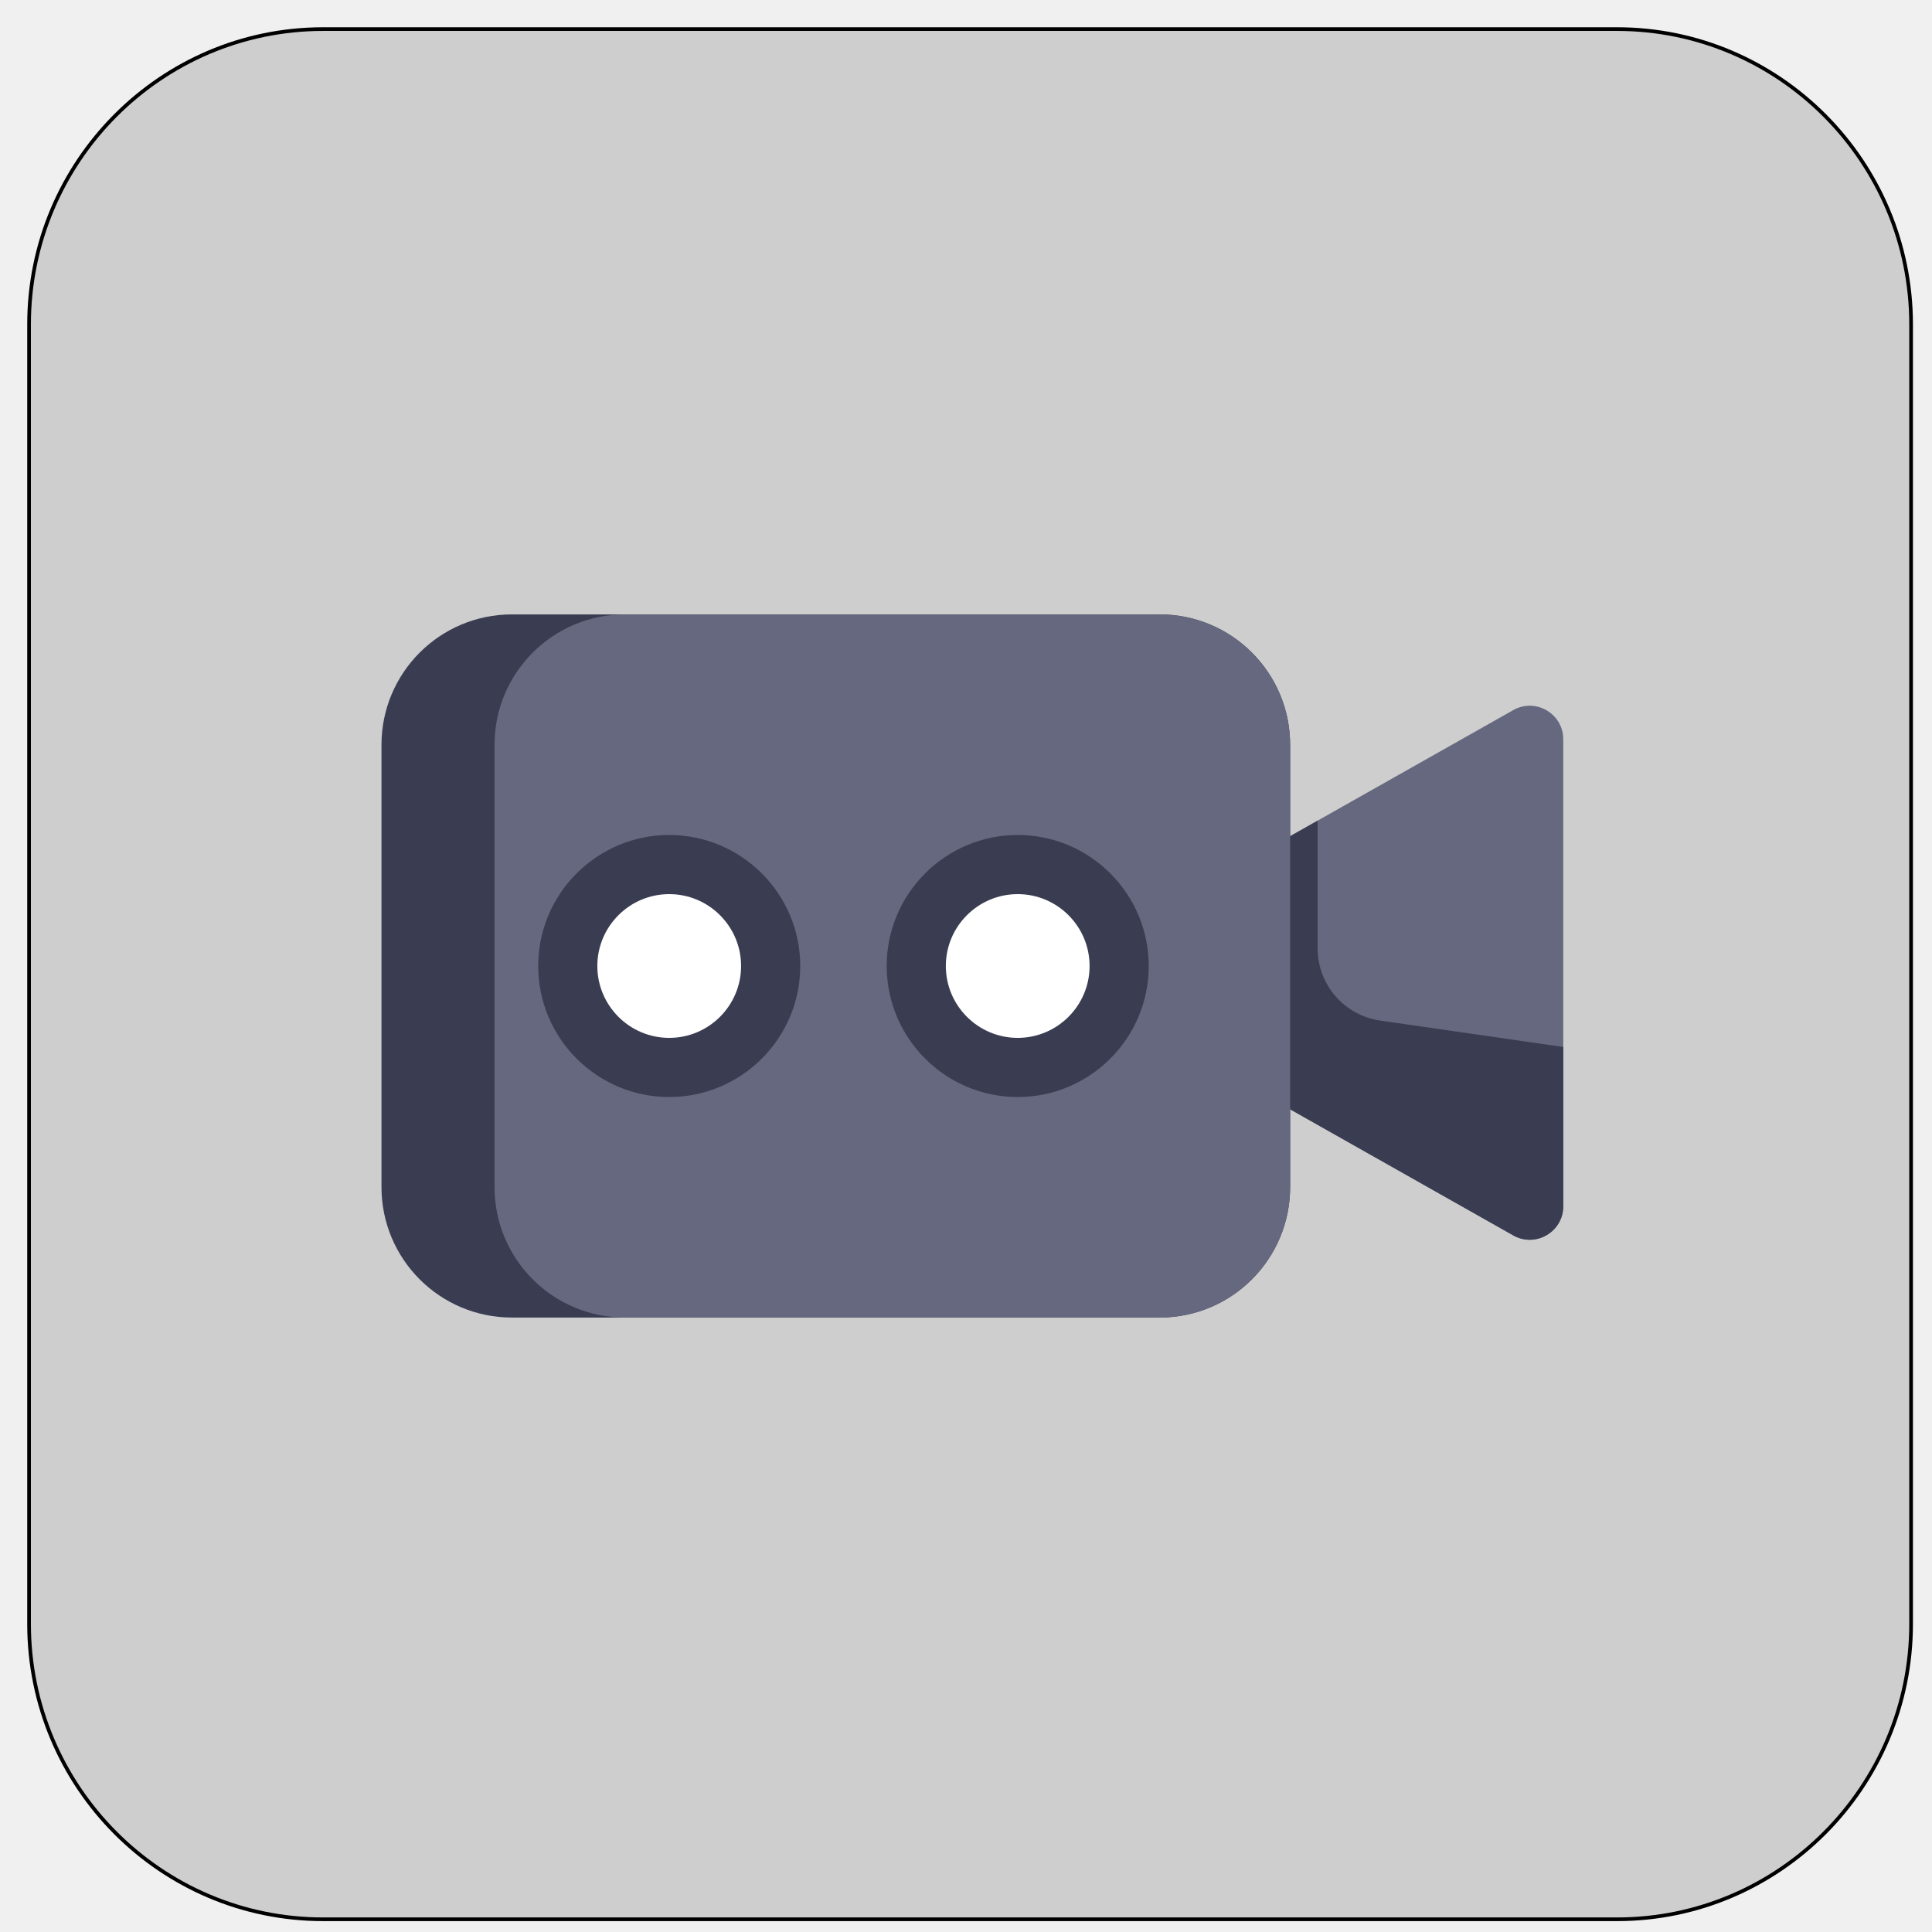
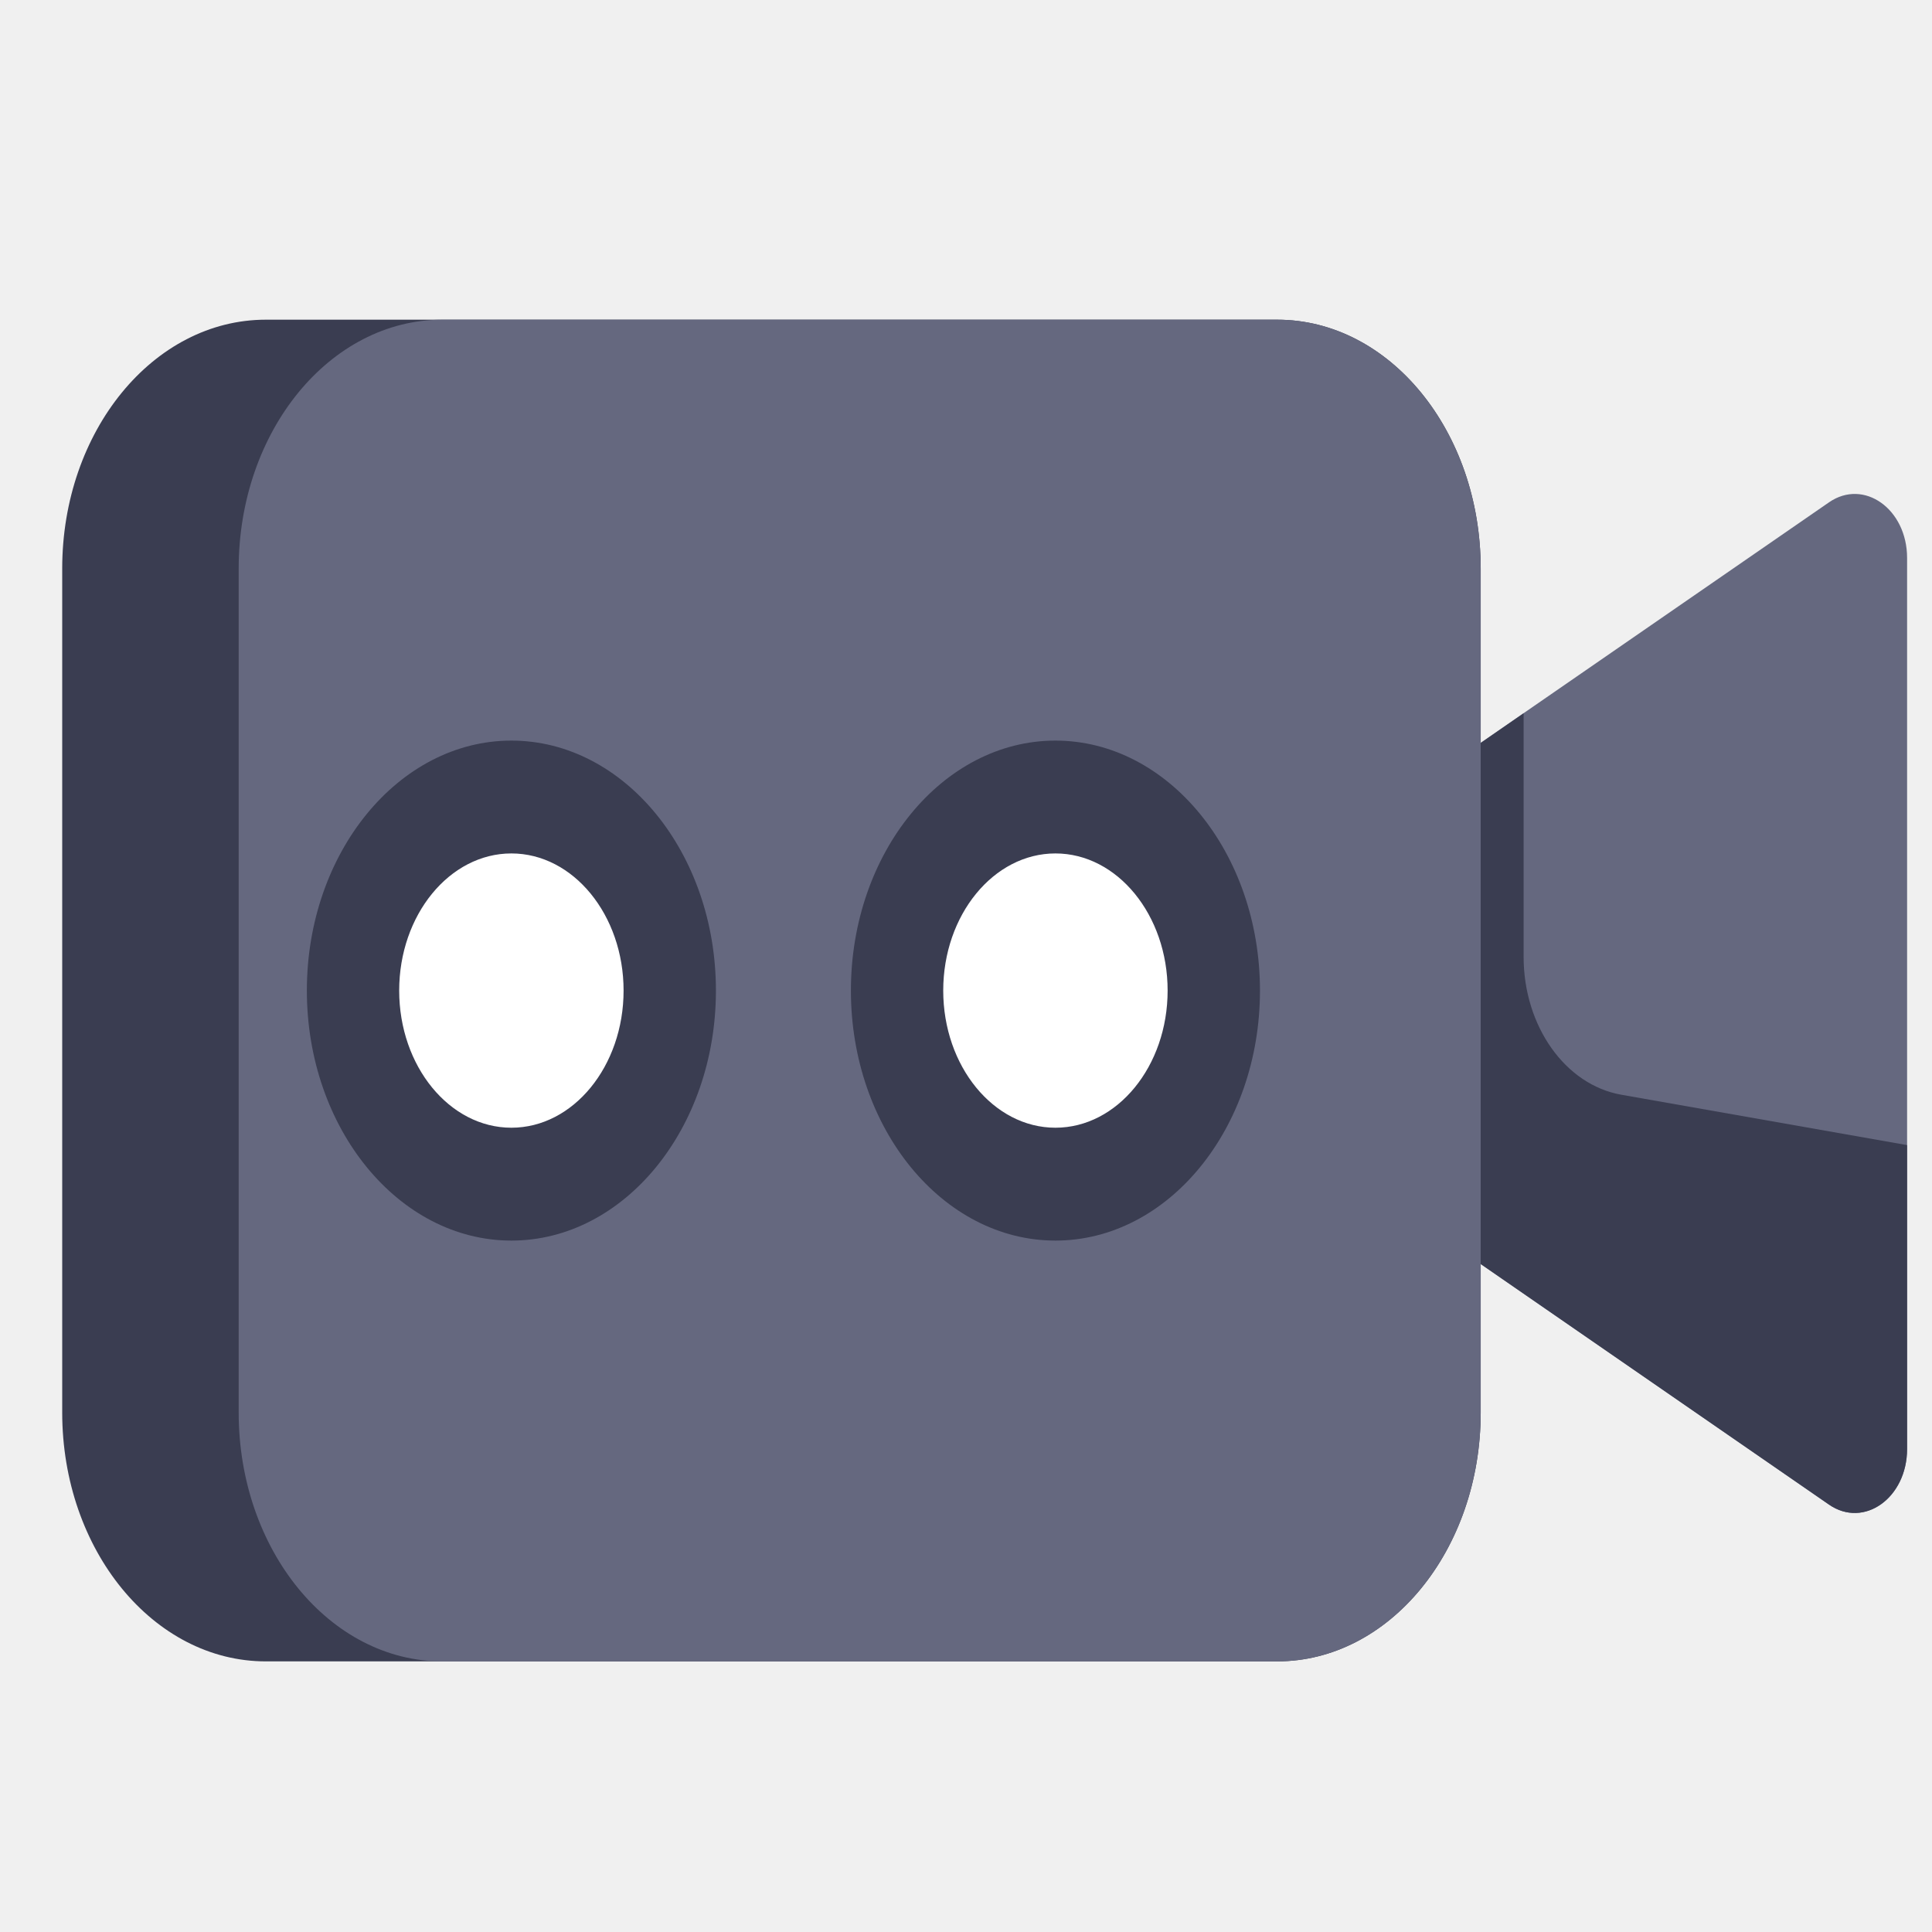
<svg xmlns="http://www.w3.org/2000/svg" height="512pt" viewBox="0 0 512 512" width="512pt" version="1.1" id="svg20">
  <defs id="defs24" />
-   <path style="fill:#cecece;fill-opacity:1;stroke:#000000;stroke-width:0.976;stroke-opacity:1" d="M 428.529,508.629 H 85.634 c -42.971,0 -77.931,-35.111 -77.931,-78.269 V 85.979 c 0,-43.157 34.96,-78.269 77.931,-78.269 h 342.895 c 42.971,0 77.931,35.111 77.931,78.269 V 430.36 c 0,43.157 -34.96,78.269 -77.931,78.269 z" id="path13" />
-   <path d="m 341.898,197.392 v 117.204 c 0,19.091 -15.477,34.569 -34.568,34.569 H 135.665 c -19.091,0 -34.568,-15.478 -34.568,-34.569 V 197.392 c 0,-19.091 15.477,-34.569 34.568,-34.569 h 171.666 c 19.091,0 34.568,15.478 34.568,34.569 z m 0,0" id="path2" style="fill:#3a3d51;stroke-width:1" />
-   <path d="m 414.281,195.915 v 123.747 c 0,6.801 -7.329,11.075 -13.247,7.731 l -51.854,-29.299 -7.282,-4.117 v -72.384 l 7.282,-4.117 51.854,-29.291 c 5.918,-3.34 13.247,0.934 13.247,7.731 z m 0,0" id="path4" style="fill:#65687f;stroke-width:1" />
-   <path d="m349.184 251.316v-33.832l-7.281 4.117-10.453 36.109 10.449 36.266v.004l3.641 2.059 3.645 2.059 51.848 29.297c5.918 3.344 13.246-.934 13.246-7.73v-42.203l-48.508-6.996c-9.52-1.371-16.586-9.531-16.586-19.148zm0 0" id="path6" fill="#3a3d51" />
-   <path d="m 341.898,197.392 v 117.204 c 0,19.091 -15.477,34.569 -34.568,34.569 H 165.623 c -19.091,0 -34.568,-15.478 -34.568,-34.569 V 197.392 c 0,-19.091 15.477,-34.569 34.568,-34.569 h 141.707 c 19.091,0 34.568,15.478 34.568,34.569 z m 0,0" id="path8" style="fill:#65687f;stroke-width:1" />
-   <path d="m204.23 256c0 14.848-12.035 26.883-26.883 26.883s-26.883-12.035-26.883-26.883 12.035-26.883 26.883-26.883 26.883 12.035 26.883 26.883zm0 0" id="path10" fill="#fff" />
-   <path d="m177.348 290.723c-19.145 0-34.719-15.578-34.719-34.723s15.574-34.719 34.719-34.719c19.145 0 34.723 15.574 34.723 34.719s-15.578 34.723-34.723 34.723zm0-53.77c-10.5 0-19.047 8.547-19.047 19.047 0 10.504 8.547 19.047 19.047 19.047 10.504 0 19.047-8.543 19.047-19.047 0-10.5-8.543-19.047-19.047-19.047zm0 0" id="path12" fill="#3a3d51" />
-   <path d="m296.59 256c0 14.848-12.039 26.883-26.887 26.883-14.844 0-26.883-12.035-26.883-26.883s12.039-26.883 26.883-26.883c14.848 0 26.887 12.035 26.887 26.883zm0 0" id="path14" fill="#fff" />
-   <path d="m269.703 290.723c-19.145 0-34.719-15.578-34.719-34.723s15.574-34.719 34.719-34.719 34.723 15.574 34.723 34.719-15.578 34.723-34.723 34.723zm0-53.77c-10.5 0-19.047 8.547-19.047 19.047 0 10.504 8.547 19.047 19.047 19.047 10.504 0 19.047-8.543 19.047-19.047 0-10.5-8.543-19.047-19.047-19.047zm0 0" id="path16" fill="#3a3d51" />
+   <path d="m 392.403,150.683 v 223.639 c 0,36.428 -24.162,65.962 -53.965,65.962 H 70.451 c -29.803,0 -53.965,-29.533 -53.965,-65.962 v -223.639 c 0,-36.428 24.162,-65.962 53.965,-65.962 H 338.438 c 29.803,0 53.965,29.533 53.965,65.962 z m 0,0" id="path2" style="fill:#3a3d51;stroke-width:1.726" />
+   <path d="m 505.4,147.865 v 236.124 c 0,12.978 -11.441,21.132 -20.68,14.752 L 403.77,342.835 392.403,334.978 V 196.861 l 11.367,-7.857 80.95,-55.891 c 9.239,-6.373 20.68,1.782 20.68,14.752 z m 0,0" id="path4" style="fill:#65687f;stroke-width:1.726" />
+   <path d="m 403.776,253.578 v -64.556 l -11.367,7.856 -16.318,68.901 16.312,69.199 v 0.007 l 5.683,3.928 5.689,3.928 80.939,55.902 c 9.239,6.38 20.678,-1.781 20.678,-14.751 V 303.464 l -75.726,-13.349 c -14.861,-2.616 -25.892,-18.187 -25.892,-36.538 z m 0,0" id="path6" style="fill:#3a3d51;stroke-width:1.726" />
+   <path d="m 392.403,150.683 v 223.639 c 0,36.428 -24.162,65.962 -53.965,65.962 H 117.219 c -29.803,0 -53.965,-29.533 -53.965,-65.962 v -223.639 c 0,-36.428 24.162,-65.962 53.965,-65.962 h 221.219 c 29.803,0 53.965,29.533 53.965,65.962 z m 0,0" id="path8" style="fill:#65687f;stroke-width:1.726" />
+   <path d="m 177.489,262.514 c 0,28.331 -18.788,51.296 -41.967,51.296 -23.179,0 -41.967,-22.965 -41.967,-51.296 0,-28.331 18.788,-51.296 41.967,-51.296 23.179,0 41.967,22.965 41.967,51.296 z m 0,0" id="path10" style="fill:#ffffff;stroke-width:1.726" />
+   <path d="m 135.522,328.769 c -29.887,0 -54.2,-29.725 -54.2,-66.255 0,-36.53 24.313,-66.248 54.2,-66.248 29.887,0 54.206,29.717 54.206,66.248 0,36.53 -24.319,66.255 -54.206,66.255 z m 0,-102.599 c -16.392,0 -29.734,16.308 -29.734,36.344 0,20.043 13.343,36.344 29.734,36.344 16.398,0 29.734,-16.301 29.734,-36.344 0,-20.035 -13.336,-36.344 -29.734,-36.344 z m 0,0" id="path12" style="fill:#3a3d51;stroke-width:1.726" />
+   <path d="m 321.672,262.514 c 0,28.331 -18.794,51.296 -41.973,51.296 -23.173,0 -41.967,-22.965 -41.967,-51.296 0,-28.331 18.794,-51.296 41.967,-51.296 23.179,0 41.973,22.965 41.973,51.296 z m 0,0" id="path14" style="fill:#ffffff;stroke-width:1.726" />
+   <path d="m 279.699,328.769 c -29.887,0 -54.2,-29.725 -54.2,-66.255 0,-36.53 24.313,-66.248 54.2,-66.248 29.887,0 54.206,29.717 54.206,66.248 0,36.53 -24.319,66.255 -54.206,66.255 z m 0,-102.599 c -16.392,0 -29.734,16.308 -29.734,36.344 0,20.043 13.343,36.344 29.734,36.344 16.398,0 29.734,-16.301 29.734,-36.344 0,-20.035 -13.336,-36.344 -29.734,-36.344 z m 0,0" id="path16" style="fill:#3a3d51;stroke-width:1.726" />
</svg>
